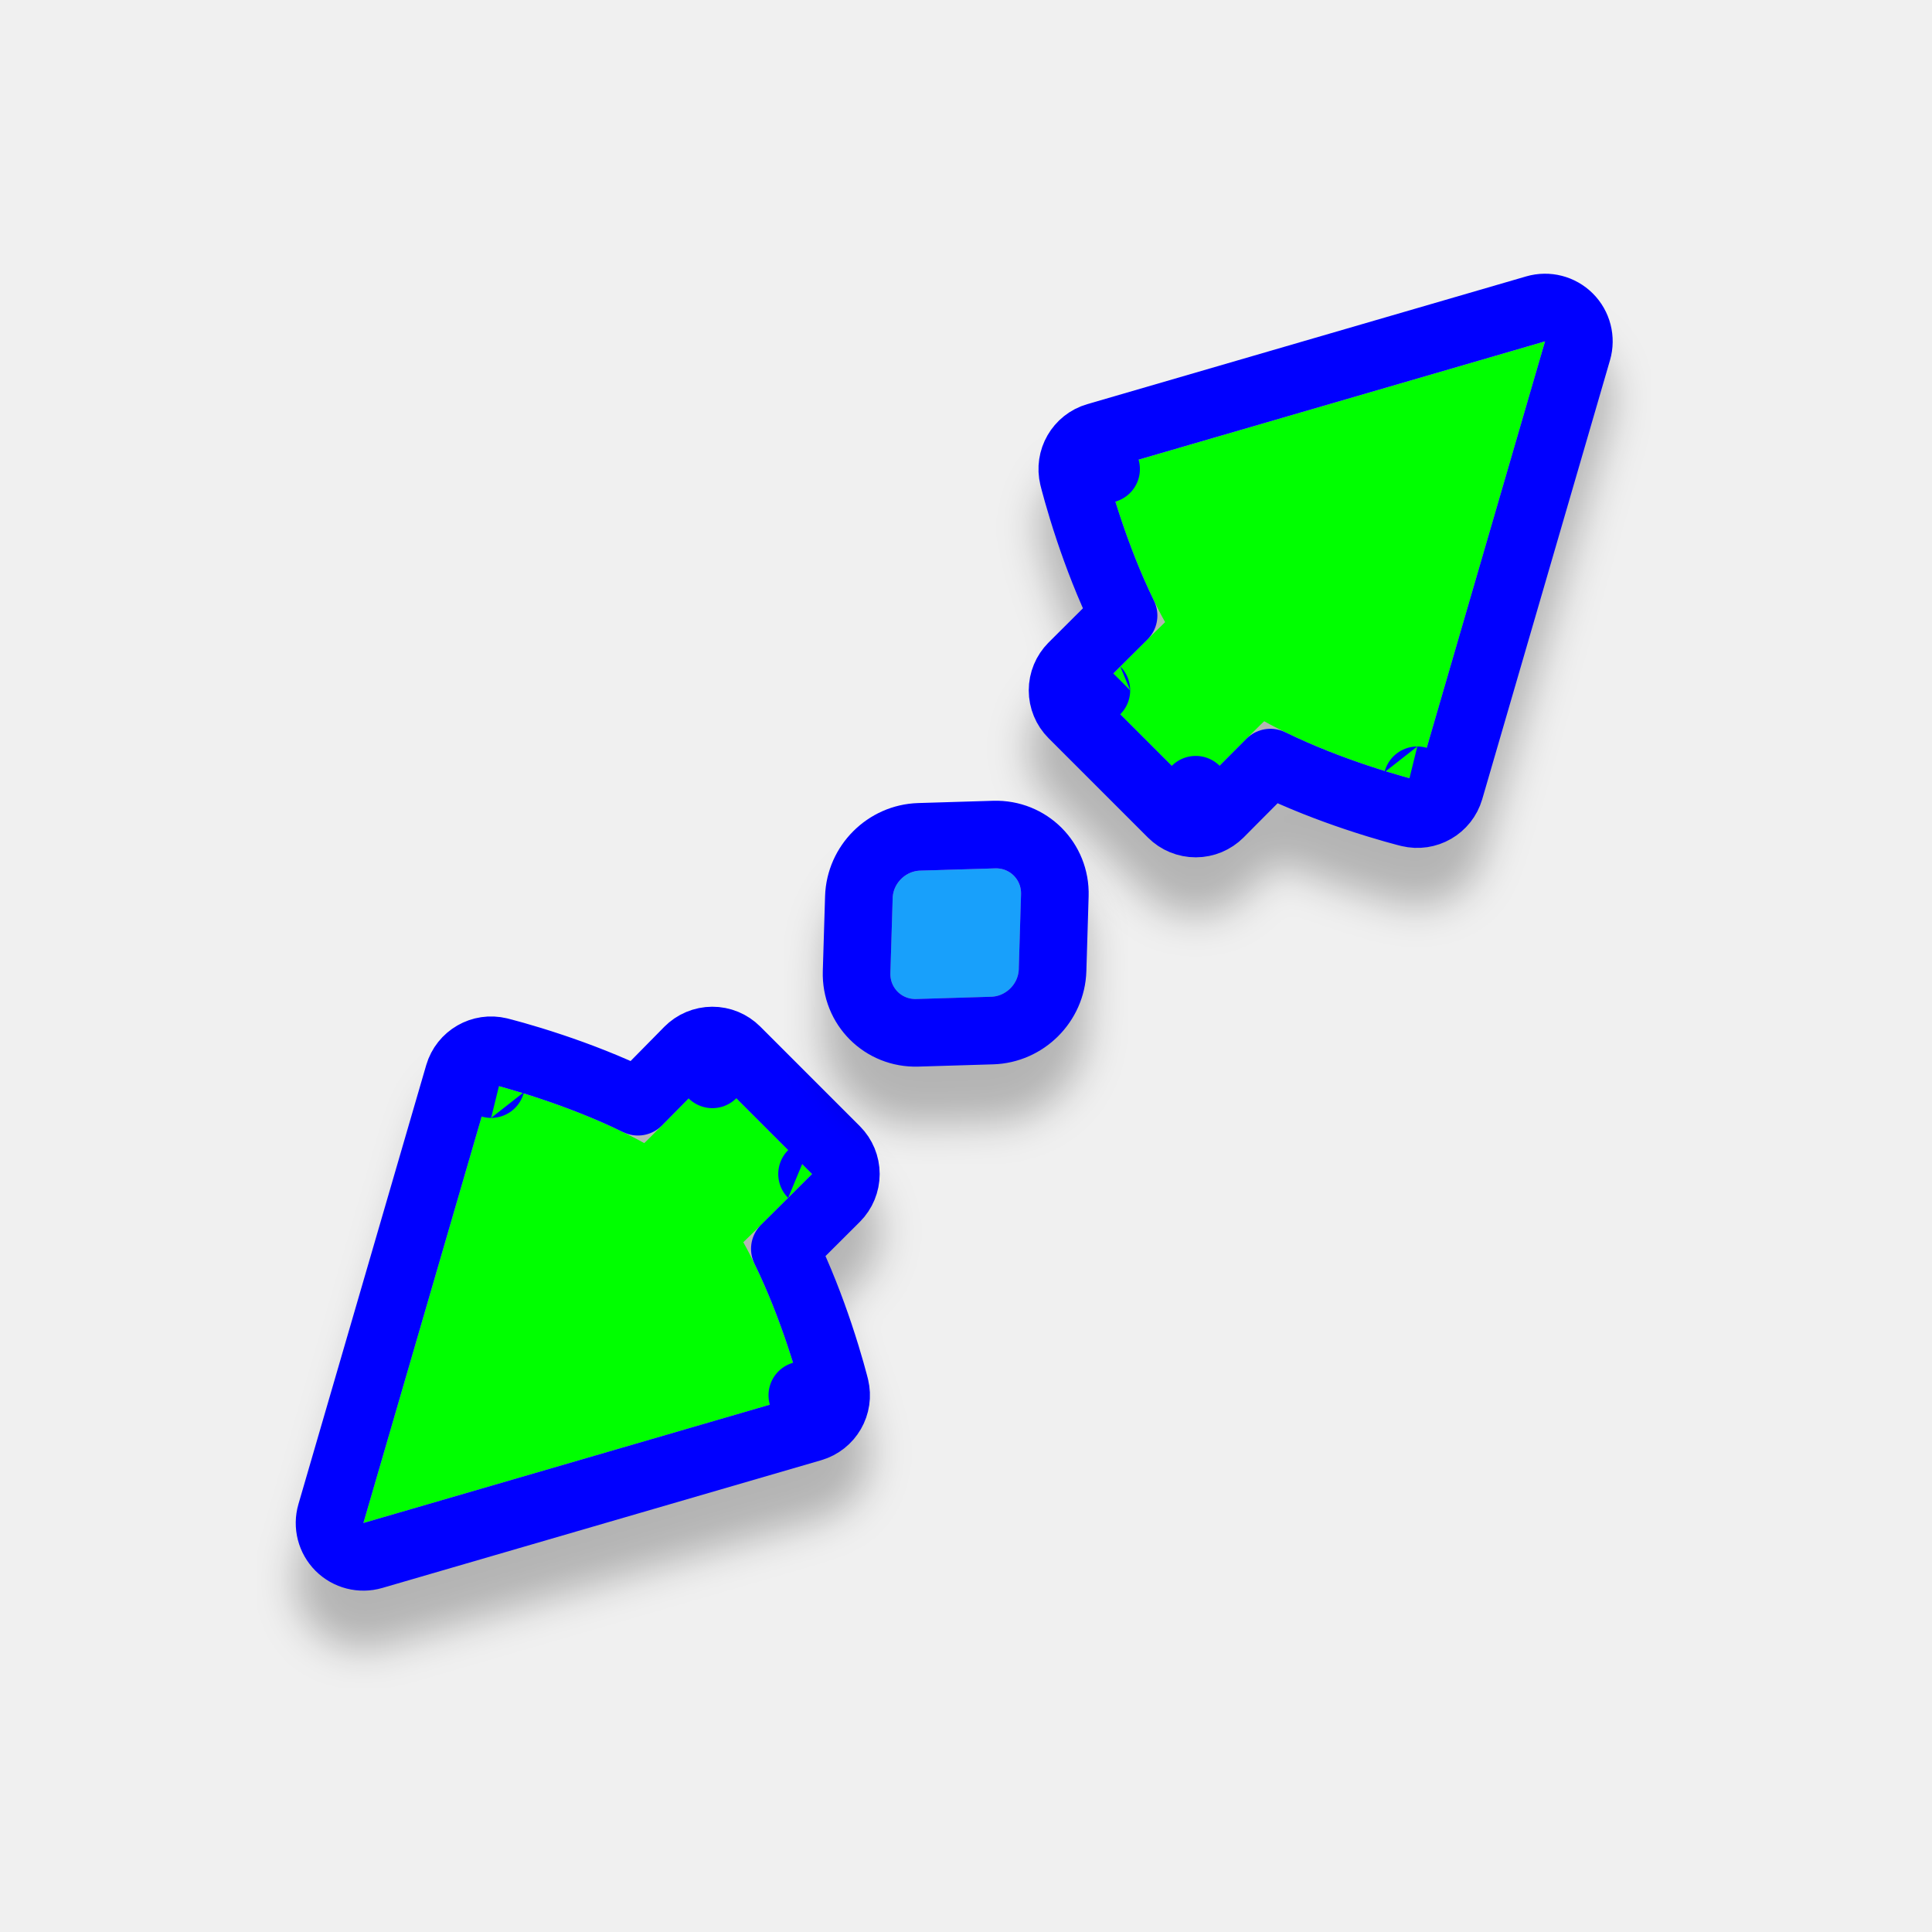
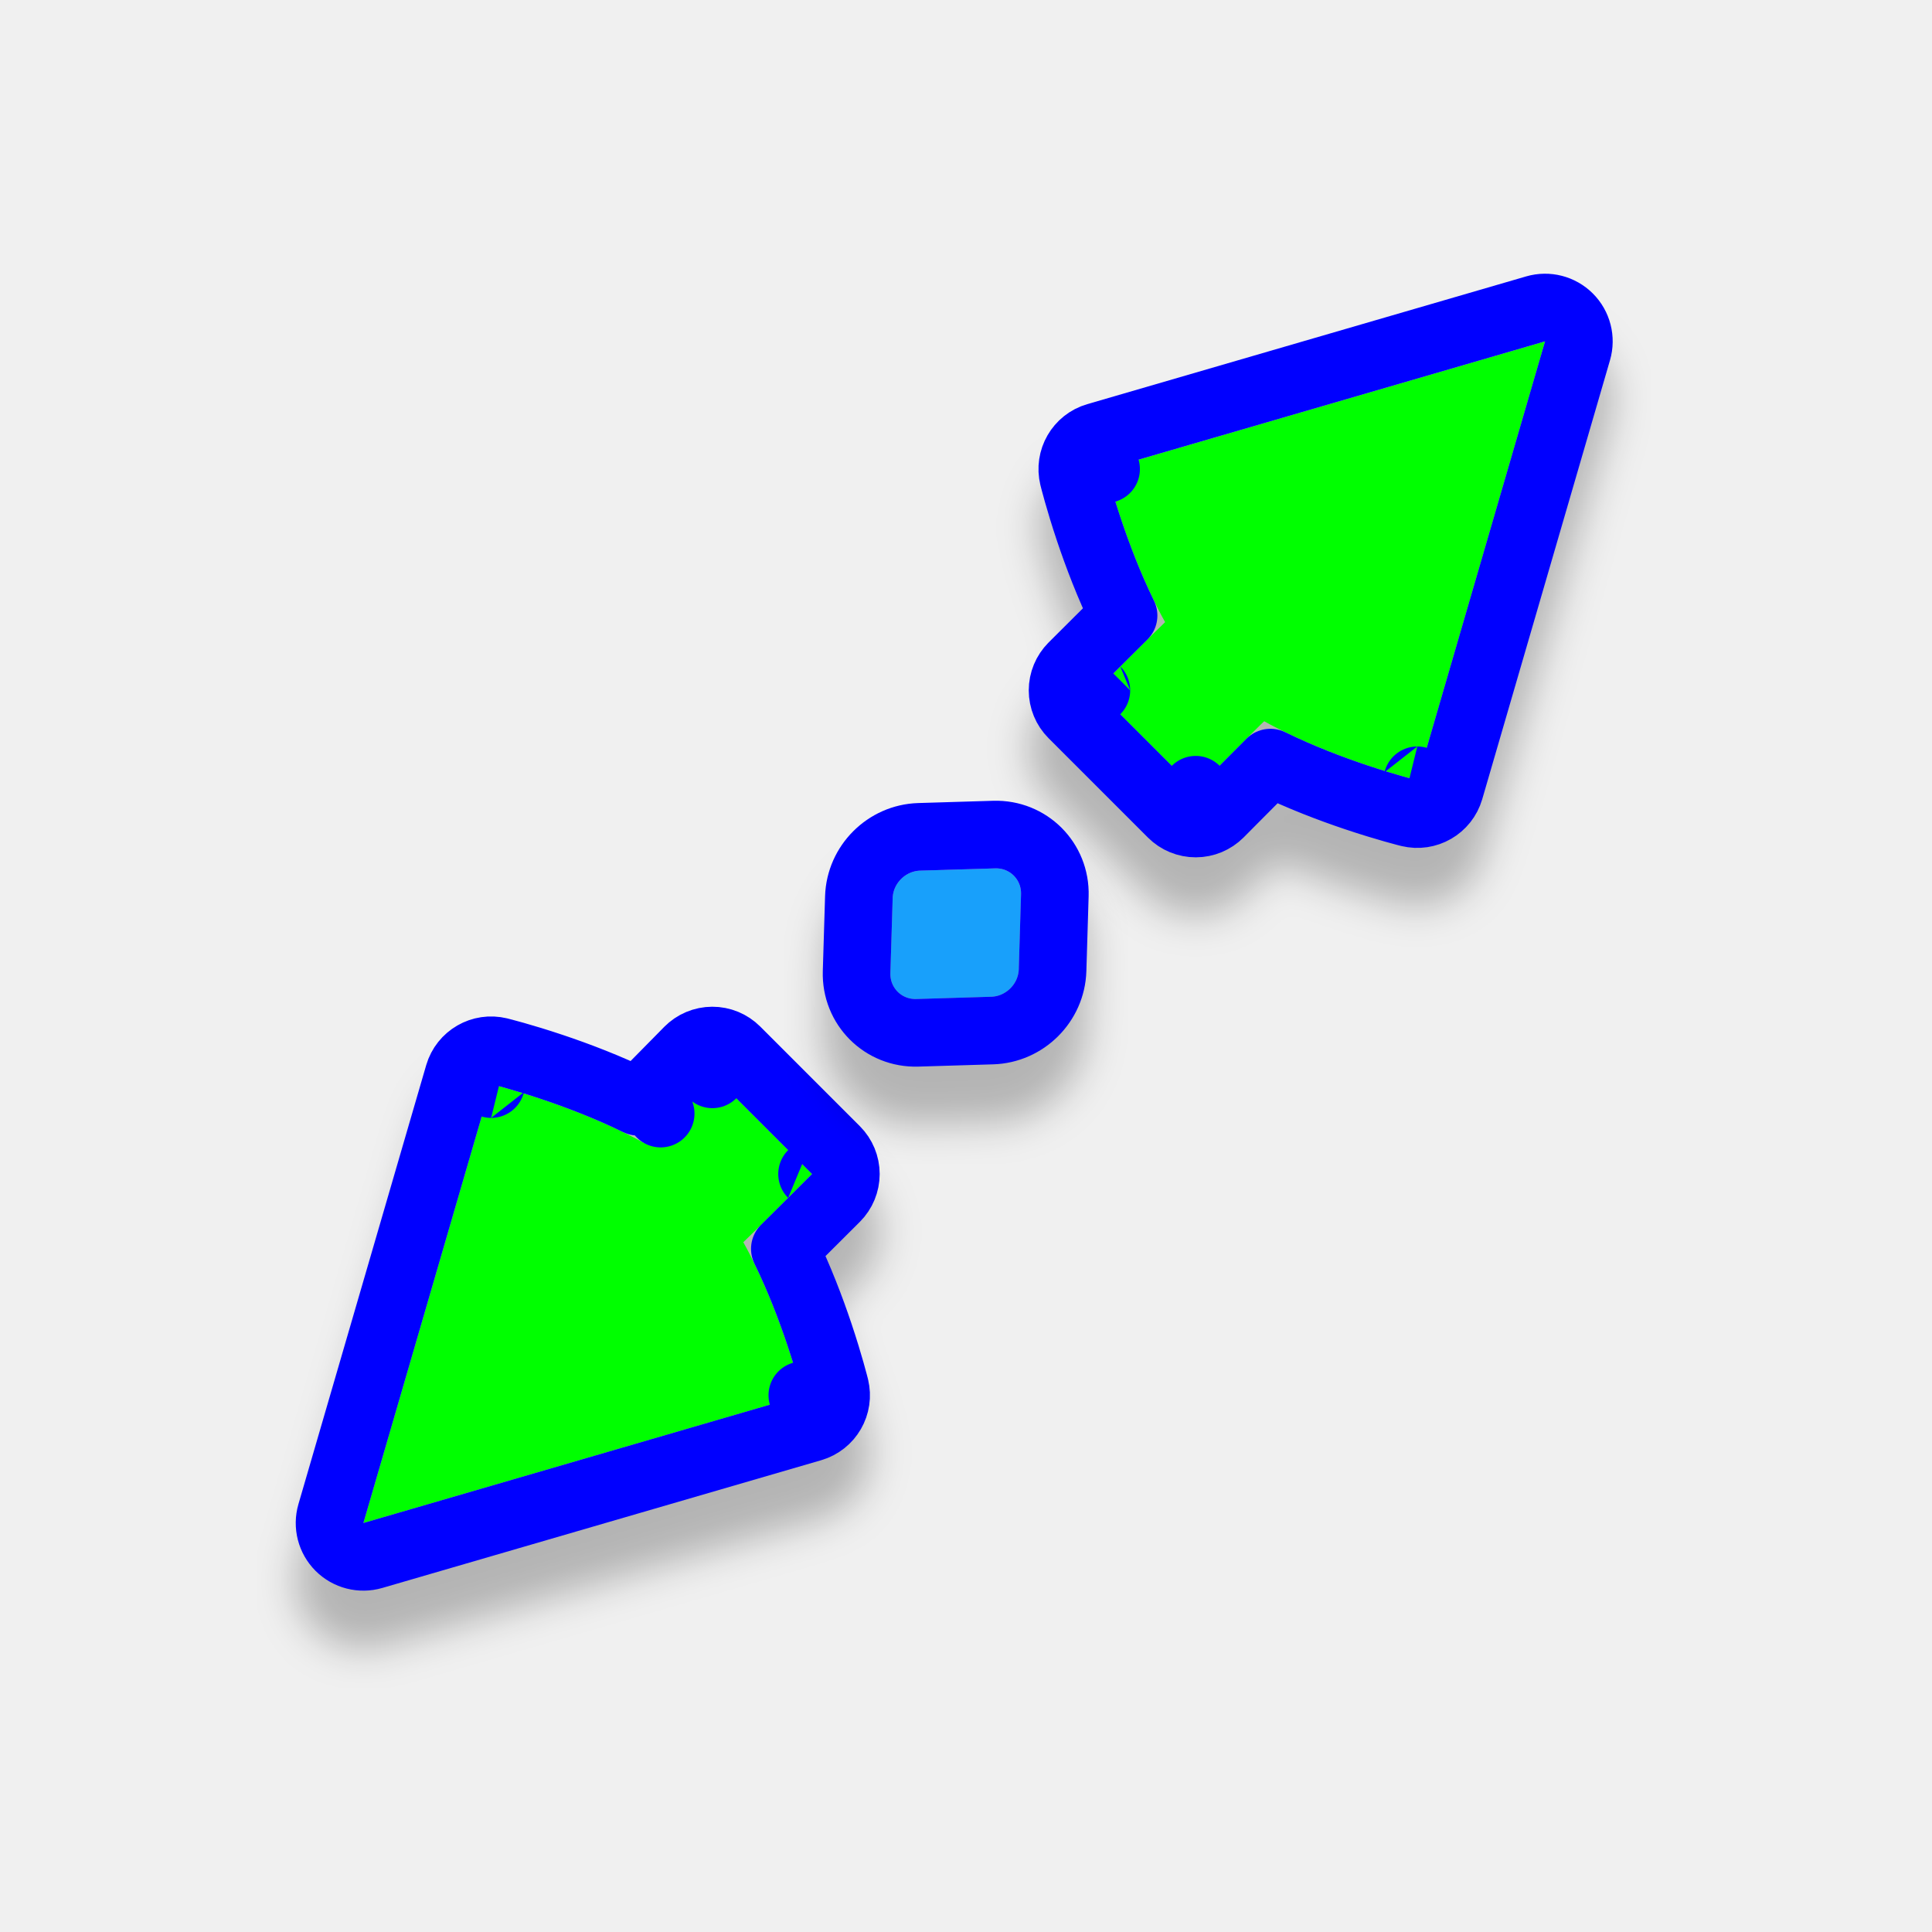
<svg xmlns="http://www.w3.org/2000/svg" width="200" height="200" viewBox="0 0 200 200" fill="none">
  <g clip-path="url(#clip0)">
    <g filter="url(#filter0_d)">
      <path d="M146.719 80.776L159.945 35.335L114.503 48.56C114.503 48.56 116.647 57.278 120.612 64.404C120.113 64.861 113.496 71.466 113.496 71.466L123.781 81.752C123.781 81.752 130.833 74.643 130.869 74.663C137.996 78.631 146.719 80.776 146.719 80.776Z" fill="#00FF00" />
      <path d="M84.064 121.533L73.747 111.216C73.747 111.216 66.727 118.356 66.691 118.336C59.563 114.368 50.841 112.224 50.841 112.224L37.615 157.664L83.056 144.439C83.056 144.439 80.913 135.722 76.948 128.596C77.447 128.139 84.064 121.533 84.064 121.533Z" fill="#00FF00" />
-       <path d="M163.305 36.313C163.662 35.087 163.323 33.763 162.419 32.86C161.516 31.957 160.193 31.617 158.966 31.974L113.525 45.2C111.724 45.724 110.657 47.575 111.105 49.396L114.503 48.56C111.105 49.396 111.105 49.397 111.105 49.397L111.105 49.398L111.106 49.401L111.108 49.409L111.114 49.434L111.136 49.522C111.155 49.597 111.183 49.703 111.218 49.839C111.29 50.111 111.395 50.501 111.533 50.987C111.808 51.96 112.216 53.327 112.753 54.925C113.6 57.446 114.79 60.609 116.312 63.723C115.711 64.319 115.04 64.987 114.398 65.626C113.538 66.481 112.695 67.322 112.066 67.949L111.309 68.704L111.098 68.915L111.042 68.97L111.028 68.985L111.024 68.988L111.023 68.989L111.023 68.989C111.023 68.99 111.023 68.99 113.496 71.466L111.023 68.99C110.366 69.646 109.996 70.536 109.996 71.465C109.996 72.394 110.364 73.285 111.021 73.941L121.306 84.226C121.964 84.885 122.857 85.253 123.788 85.251C124.719 85.25 125.61 84.877 126.266 84.216L123.781 81.752C126.266 84.216 126.266 84.216 126.266 84.216L126.266 84.216L126.267 84.215L126.271 84.211L126.286 84.196L126.345 84.137L126.568 83.912L127.366 83.108C128.028 82.442 128.909 81.556 129.791 80.67C130.388 80.07 130.984 79.473 131.512 78.945C134.639 80.478 137.819 81.674 140.352 82.525C141.95 83.062 143.318 83.471 144.291 83.746C144.778 83.884 145.168 83.989 145.44 84.061C145.576 84.097 145.682 84.124 145.757 84.143L145.845 84.165L145.87 84.171L145.878 84.173L145.881 84.174L145.882 84.174C145.883 84.174 145.883 84.174 146.719 80.776L145.883 84.174C147.705 84.622 149.555 83.555 150.079 81.754L163.305 36.313ZM87.564 121.534C87.564 120.606 87.195 119.715 86.539 119.058L76.222 108.741C75.561 108.081 74.665 107.712 73.732 107.716C72.798 107.72 71.905 108.096 71.251 108.762L73.747 111.216C71.251 108.762 71.251 108.762 71.251 108.762L71.251 108.762L71.249 108.763L71.246 108.767L71.231 108.782L71.172 108.842L70.95 109.068L70.155 109.876C69.497 110.544 68.62 111.435 67.741 112.325C67.15 112.924 66.56 113.521 66.037 114.049C62.913 112.519 59.737 111.324 57.208 110.474C55.61 109.937 54.242 109.529 53.269 109.253C52.781 109.115 52.392 109.01 52.12 108.939C51.984 108.903 51.877 108.875 51.803 108.857L51.715 108.834L51.689 108.828L51.681 108.826L51.678 108.825L51.677 108.825C51.677 108.825 51.676 108.825 50.841 112.224L51.676 108.825C49.855 108.377 48.004 109.445 47.48 111.246L34.255 156.686C33.898 157.913 34.237 159.236 35.14 160.139C36.043 161.042 37.367 161.382 38.593 161.025L84.034 147.799C85.835 147.275 86.903 145.425 86.455 143.603L83.056 144.439C86.455 143.603 86.455 143.603 86.455 143.602L86.455 143.601L86.454 143.598L86.452 143.59L86.446 143.565L86.424 143.477C86.404 143.403 86.377 143.296 86.341 143.16C86.27 142.888 86.165 142.499 86.027 142.012C85.752 141.039 85.343 139.672 84.807 138.075C83.96 135.554 82.77 132.391 81.247 129.276C81.849 128.68 82.52 128.012 83.162 127.374C84.021 126.518 84.865 125.677 85.493 125.05L86.251 124.295L86.462 124.084L86.517 124.029L86.532 124.015L86.535 124.011L86.536 124.01L86.536 124.01C86.537 124.01 86.537 124.01 84.064 121.533L86.537 124.01C87.194 123.354 87.563 122.463 87.564 121.534Z" stroke="#0000FF" stroke-width="7" stroke-linecap="round" stroke-linejoin="round" />
+       <path d="M145.883 84.174C147.705 84.622 149.555 83.555 150.079 81.754L163.305 36.313C163.662 35.087 163.323 33.763 162.419 32.86C161.516 31.957 160.193 31.617 158.966 31.974L113.525 45.2C111.724 45.724 110.657 47.575 111.105 49.396L114.503 48.56C111.105 49.396 111.105 49.397 111.105 49.397L111.105 49.398L111.106 49.401L111.108 49.409L111.114 49.434L111.136 49.522C111.155 49.597 111.183 49.703 111.218 49.839C111.29 50.111 111.395 50.501 111.533 50.987C111.808 51.96 112.216 53.327 112.753 54.925C113.6 57.446 114.79 60.609 116.312 63.723C115.711 64.319 115.04 64.987 114.398 65.626C113.538 66.481 112.695 67.322 112.066 67.949L111.309 68.704L111.098 68.915L111.042 68.97L111.028 68.985L111.024 68.988L111.023 68.989L111.023 68.989C111.023 68.99 111.023 68.99 113.496 71.466L111.023 68.99C110.366 69.646 109.996 70.536 109.996 71.465C109.996 72.394 110.364 73.285 111.021 73.941L121.306 84.226C121.964 84.885 122.857 85.253 123.788 85.251C124.719 85.25 125.61 84.877 126.266 84.216L123.781 81.752C126.266 84.216 126.266 84.216 126.266 84.216L126.266 84.216L126.267 84.215L126.271 84.211L126.286 84.196L126.345 84.137L126.568 83.912L127.366 83.108C128.028 82.442 128.909 81.556 129.791 80.67C130.388 80.07 130.984 79.473 131.512 78.945C134.639 80.478 137.819 81.674 140.352 82.525C141.95 83.062 143.318 83.471 144.291 83.746C144.778 83.884 145.168 83.989 145.44 84.061C145.576 84.097 145.682 84.124 145.757 84.143L145.845 84.165L145.87 84.171L145.878 84.173L145.881 84.174L145.882 84.174C145.883 84.174 145.883 84.174 146.719 80.776L145.883 84.174ZM87.564 121.534C87.564 120.606 87.195 119.715 86.539 119.058L76.222 108.741C75.561 108.081 74.665 107.712 73.732 107.716C72.798 107.72 71.905 108.096 71.251 108.762L73.747 111.216C71.251 108.762 71.251 108.762 71.251 108.762L71.251 108.762L71.249 108.763L71.246 108.767L71.231 108.782L71.172 108.842L70.95 109.068L70.155 109.876C69.497 110.544 68.62 111.435 67.741 112.325C67.15 112.924 66.56 113.521 66.037 114.049C62.913 112.519 59.737 111.324 57.208 110.474C55.61 109.937 54.242 109.529 53.269 109.253C52.781 109.115 52.392 109.01 52.12 108.939C51.984 108.903 51.877 108.875 51.803 108.857L51.715 108.834L51.689 108.828L51.681 108.826L51.678 108.825L51.677 108.825C51.677 108.825 51.676 108.825 50.841 112.224L51.676 108.825C49.855 108.377 48.004 109.445 47.48 111.246L34.255 156.686C33.898 157.913 34.237 159.236 35.14 160.139C36.043 161.042 37.367 161.382 38.593 161.025L84.034 147.799C85.835 147.275 86.903 145.425 86.455 143.603L83.056 144.439C86.455 143.603 86.455 143.603 86.455 143.602L86.455 143.601L86.454 143.598L86.452 143.59L86.446 143.565L86.424 143.477C86.404 143.403 86.377 143.296 86.341 143.16C86.27 142.888 86.165 142.499 86.027 142.012C85.752 141.039 85.343 139.672 84.807 138.075C83.96 135.554 82.77 132.391 81.247 129.276C81.849 128.68 82.52 128.012 83.162 127.374C84.021 126.518 84.865 125.677 85.493 125.05L86.251 124.295L86.462 124.084L86.517 124.029L86.532 124.015L86.535 124.011L86.536 124.01L86.536 124.01C86.537 124.01 86.537 124.01 84.064 121.533L86.537 124.01C87.194 123.354 87.563 122.463 87.564 121.534ZM68.393 115.278L68.393 115.278L68.393 115.278Z" stroke="#0000FF" stroke-width="7" stroke-linecap="round" stroke-linejoin="round" />
    </g>
    <g filter="url(#filter1_d)">
      <path d="M103.013 89.893C104.542 89.847 105.744 91.049 105.697 92.578L105.463 100.33C105.416 101.859 104.139 103.136 102.61 103.182L94.858 103.417C93.329 103.464 92.127 102.262 92.174 100.733L92.408 92.981C92.455 91.452 93.732 90.175 95.261 90.128L103.013 89.893Z" fill="#18A0FB" />
-       <path d="M108.961 100.436L109.196 92.684C109.303 89.14 106.451 86.288 102.907 86.395L95.155 86.63C91.776 86.732 89.012 89.496 88.91 92.875L88.675 100.627C88.568 104.171 91.42 107.023 94.964 106.916L102.716 106.681C106.095 106.578 108.859 103.815 108.961 100.436Z" stroke="#0000FF" stroke-width="7" />
+       <path d="M109.196 92.684C109.303 89.14 106.451 86.288 102.907 86.395L95.155 86.63C91.776 86.732 89.012 89.496 88.91 92.875L88.675 100.627C88.568 104.171 91.42 107.023 94.964 106.916L102.716 106.681C106.095 106.578 108.859 103.815 108.961 100.436L109.196 92.684Z" stroke="#0000FF" stroke-width="7" />
    </g>
  </g>
  <defs>
    <filter id="filter0_d" x="26.615" y="28.335" width="144.33" height="146.33" filterUnits="userSpaceOnUse" color-interpolation-filters="sRGB">
      <feFlood flood-opacity="0" result="BackgroundImageFix" />
      <feColorMatrix in="SourceAlpha" type="matrix" values="0 0 0 0 0 0 0 0 0 0 0 0 0 0 0 0 0 0 127 0" />
      <feOffset dy="6" />
      <feGaussianBlur stdDeviation="2" />
      <feColorMatrix type="matrix" values="0 0 0 0 0 0 0 0 0 0 0 0 0 0 0 0 0 0 0.25 0" />
      <feBlend mode="normal" in2="BackgroundImageFix" result="effect1_dropShadow" />
      <feBlend mode="normal" in="SourceGraphic" in2="effect1_dropShadow" result="shape" />
    </filter>
    <filter id="filter1_d" x="81.172" y="82.892" width="35.527" height="37.527" filterUnits="userSpaceOnUse" color-interpolation-filters="sRGB">
      <feFlood flood-opacity="0" result="BackgroundImageFix" />
      <feColorMatrix in="SourceAlpha" type="matrix" values="0 0 0 0 0 0 0 0 0 0 0 0 0 0 0 0 0 0 127 0" />
      <feOffset dy="6" />
      <feGaussianBlur stdDeviation="2" />
      <feColorMatrix type="matrix" values="0 0 0 0 0 0 0 0 0 0 0 0 0 0 0 0 0 0 0.25 0" />
      <feBlend mode="normal" in2="BackgroundImageFix" result="effect1_dropShadow" />
      <feBlend mode="normal" in="SourceGraphic" in2="effect1_dropShadow" result="shape" />
    </filter>
    <clipPath id="clip0">
      <rect width="200" height="200" fill="white" />
    </clipPath>
  </defs>
</svg>
